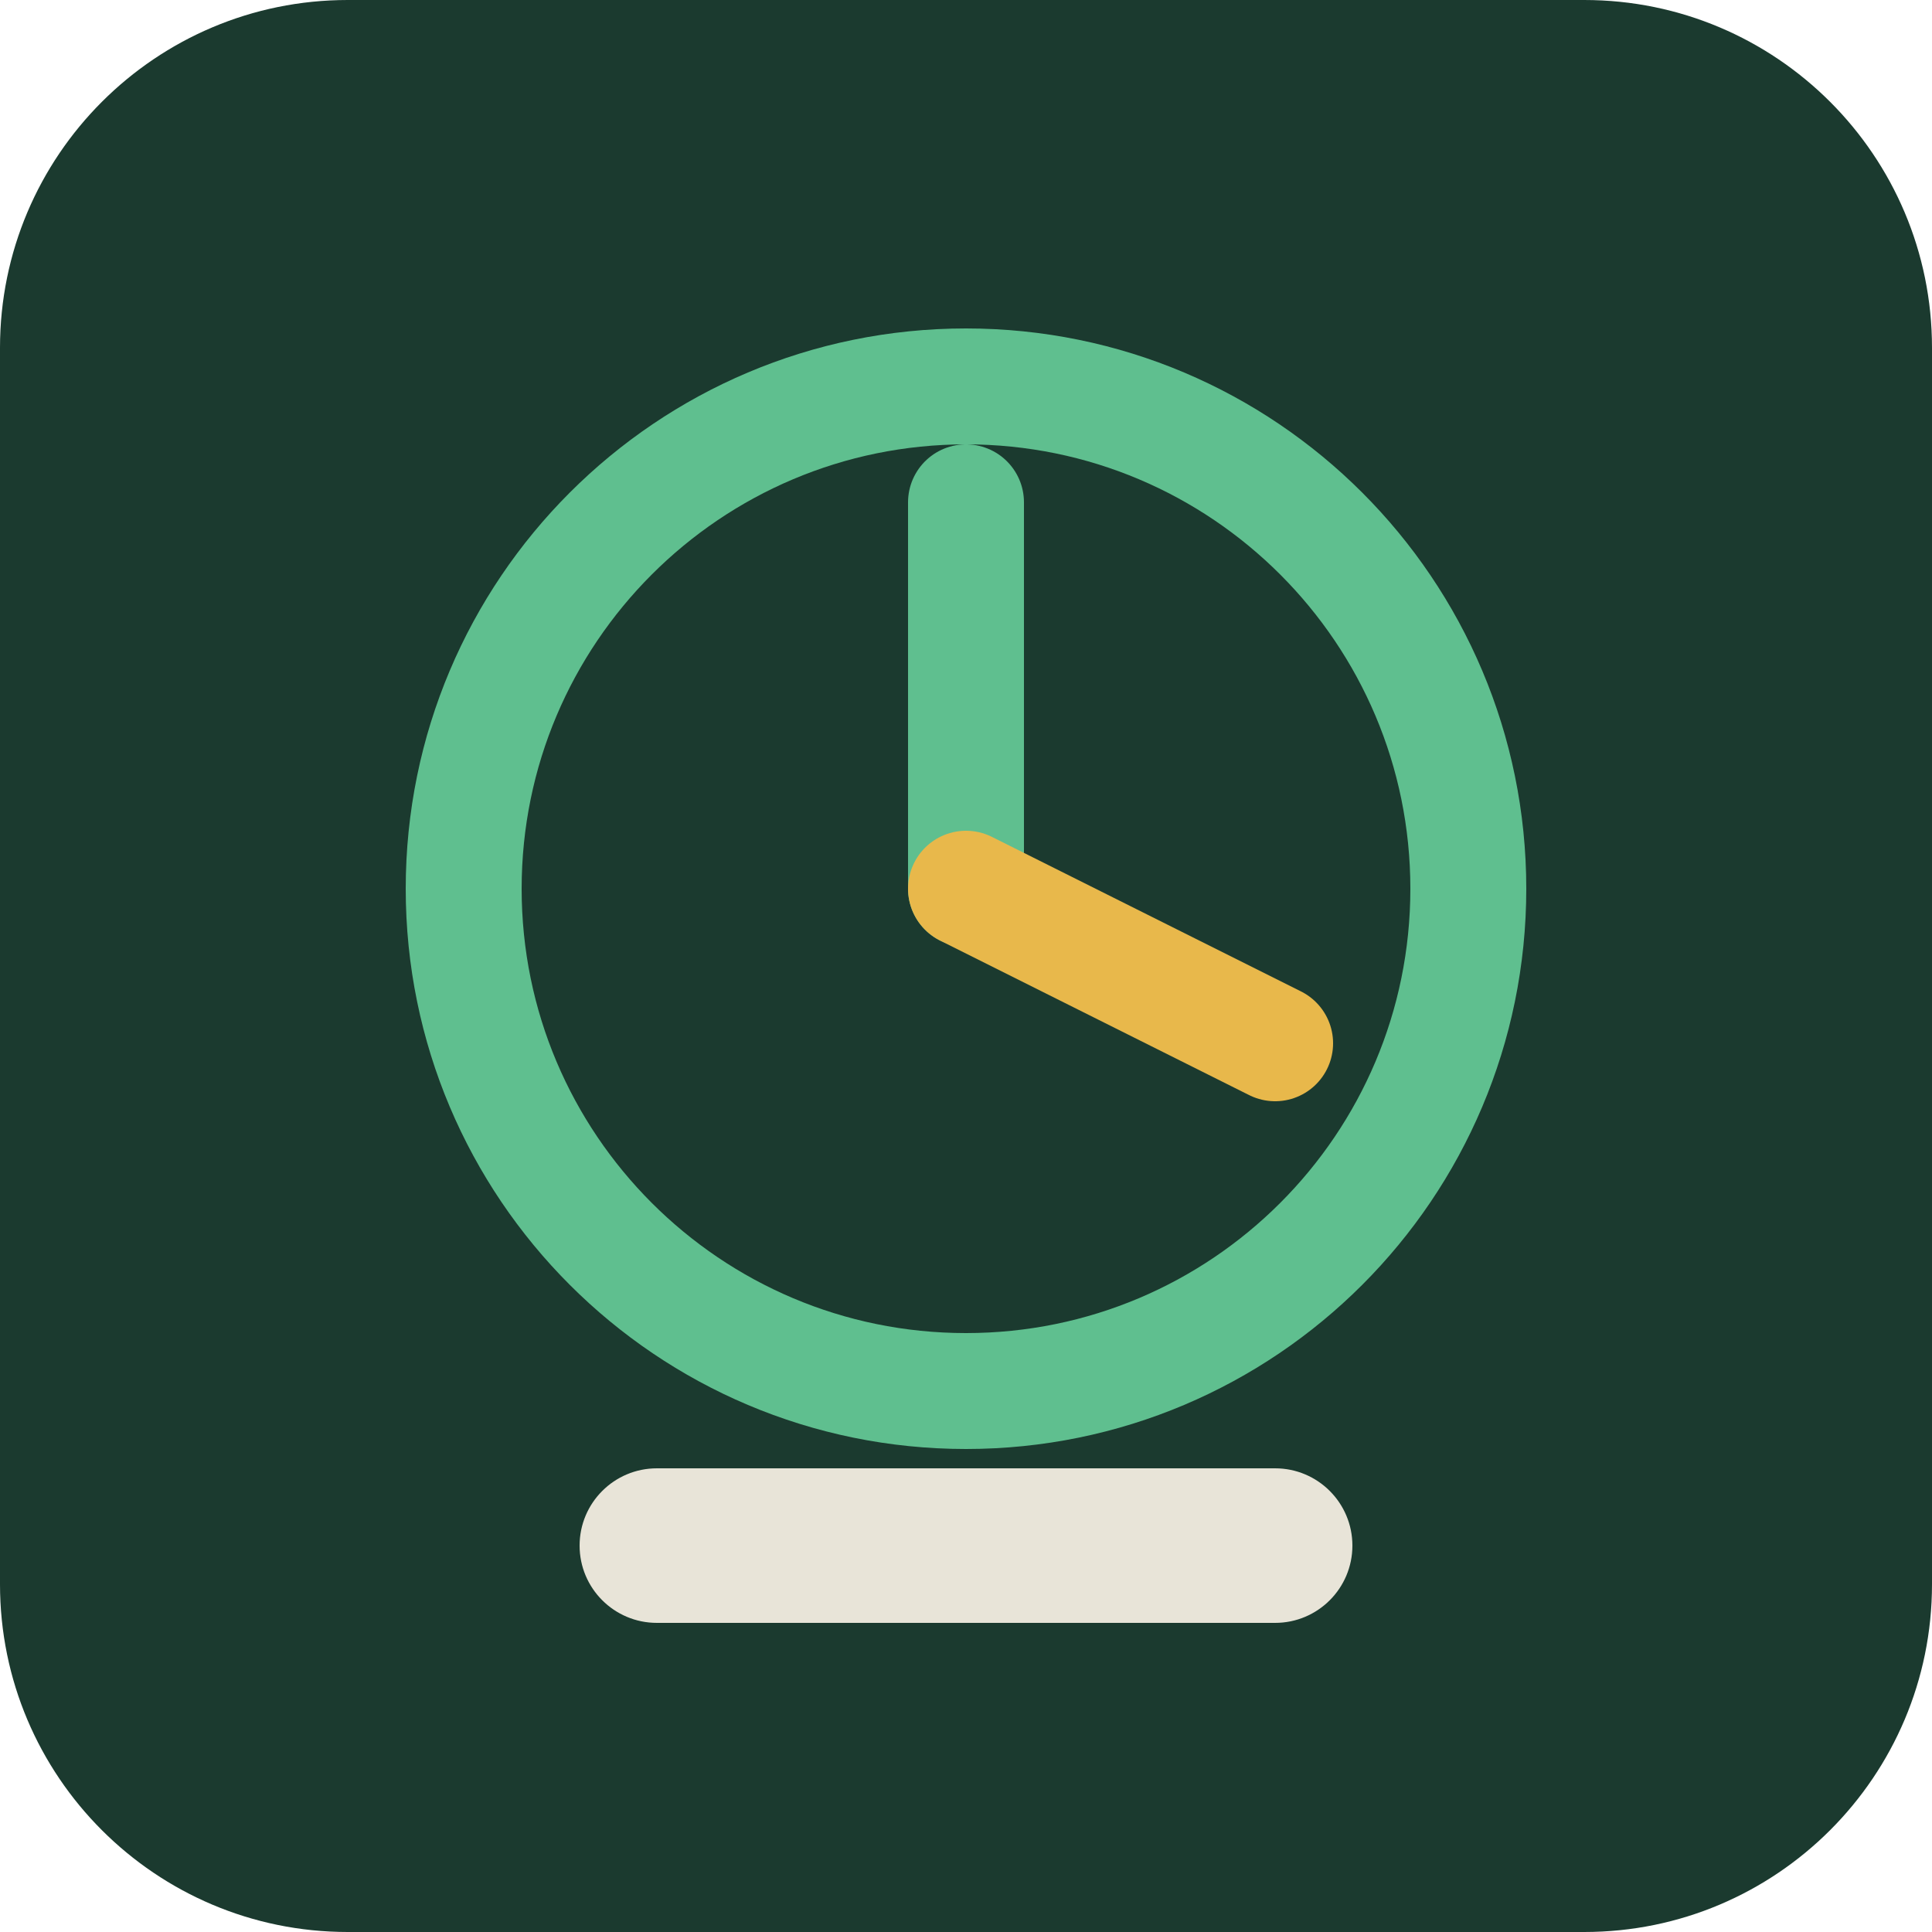
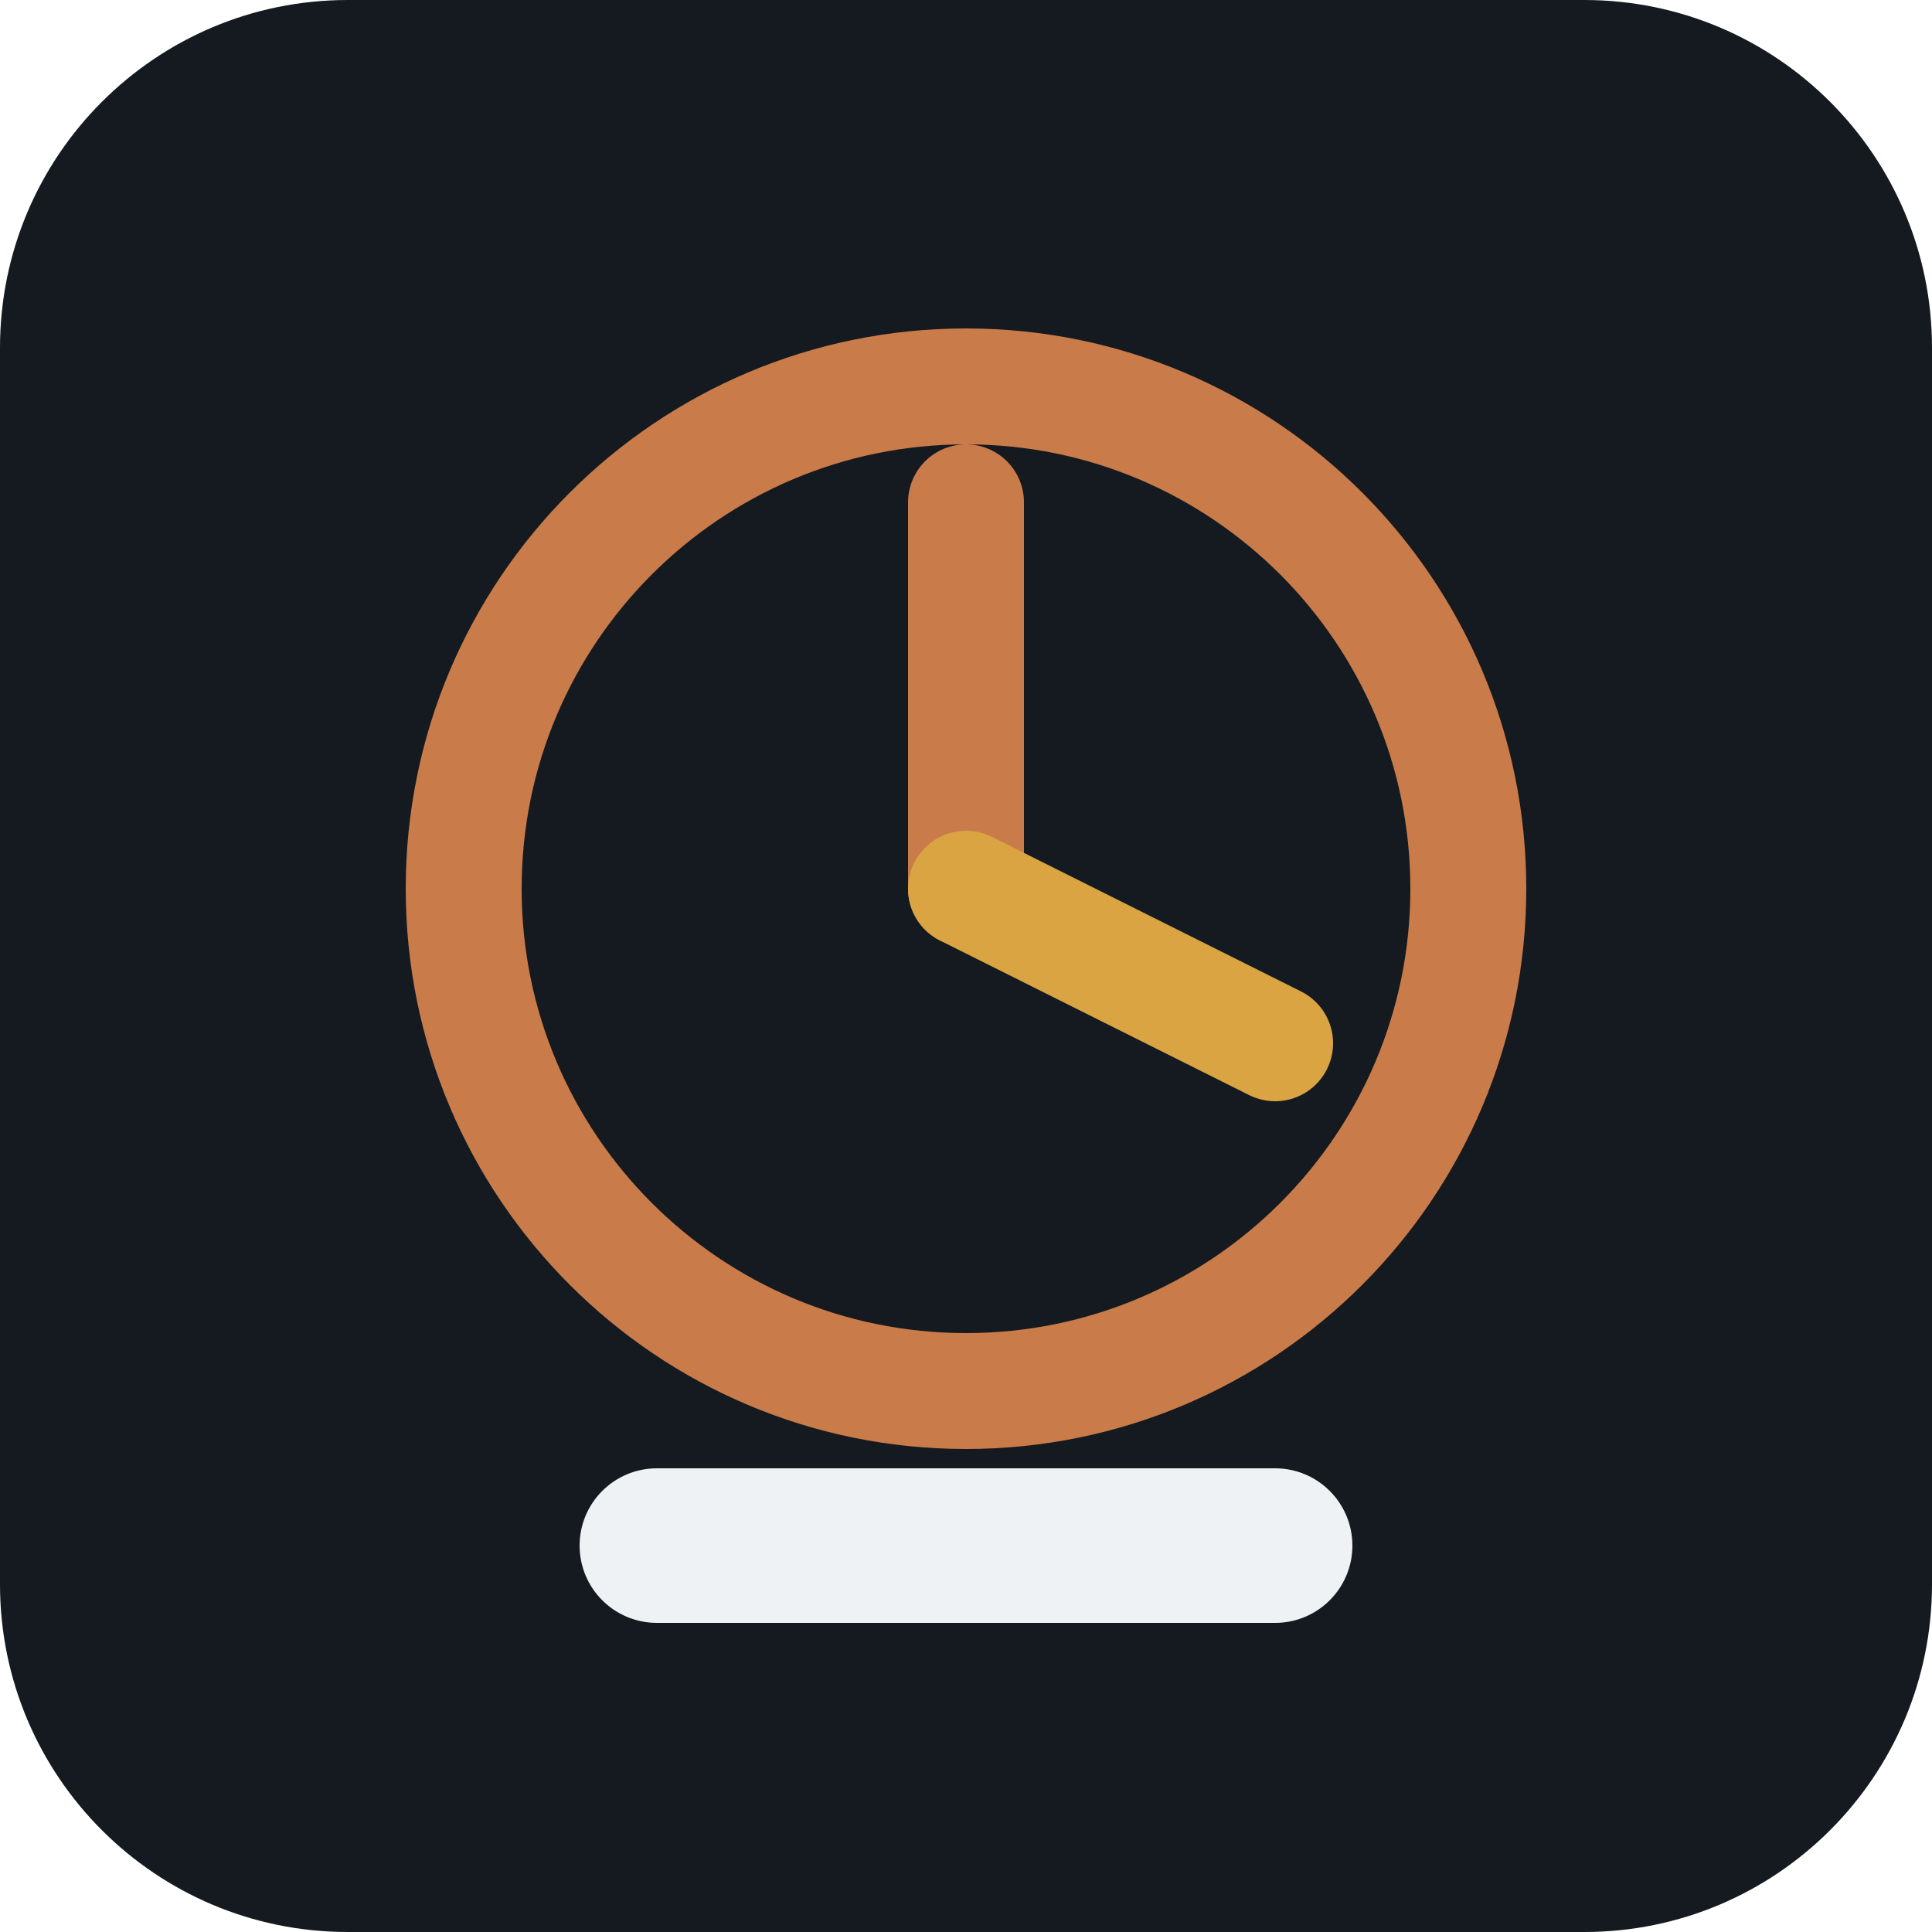
<svg xmlns="http://www.w3.org/2000/svg" viewBox="0 0 100 100">
-   <rect width="100" height="100" rx="18" fill="#1b3a2f" />
-   <circle cx="50" cy="46" r="26" fill="none" stroke="#5fbf8f" stroke-width="6" />
-   <path d="M50 46 L50 26" stroke="#5fbf8f" stroke-width="6" stroke-linecap="round" />
-   <path d="M50 46 L66 54" stroke="#e8b84b" stroke-width="6" stroke-linecap="round" />
-   <rect x="30" y="76" width="40" height="8" rx="4" fill="#e8e4d8" />
+   <rect width="100" height="100" rx="18" fill="#141a1f" />
+   <circle cx="50" cy="46" r="26" fill="none" stroke="#c97b4a" stroke-width="6" />
+   <path d="M50 46 L50 26" stroke="#c97b4a" stroke-width="6" stroke-linecap="round" />
+   <path d="M50 46 L66 54" stroke="#d9a441" stroke-width="6" stroke-linecap="round" />
+   <rect x="30" y="76" width="40" height="8" rx="4" fill="#eef2f4" />
</svg>
